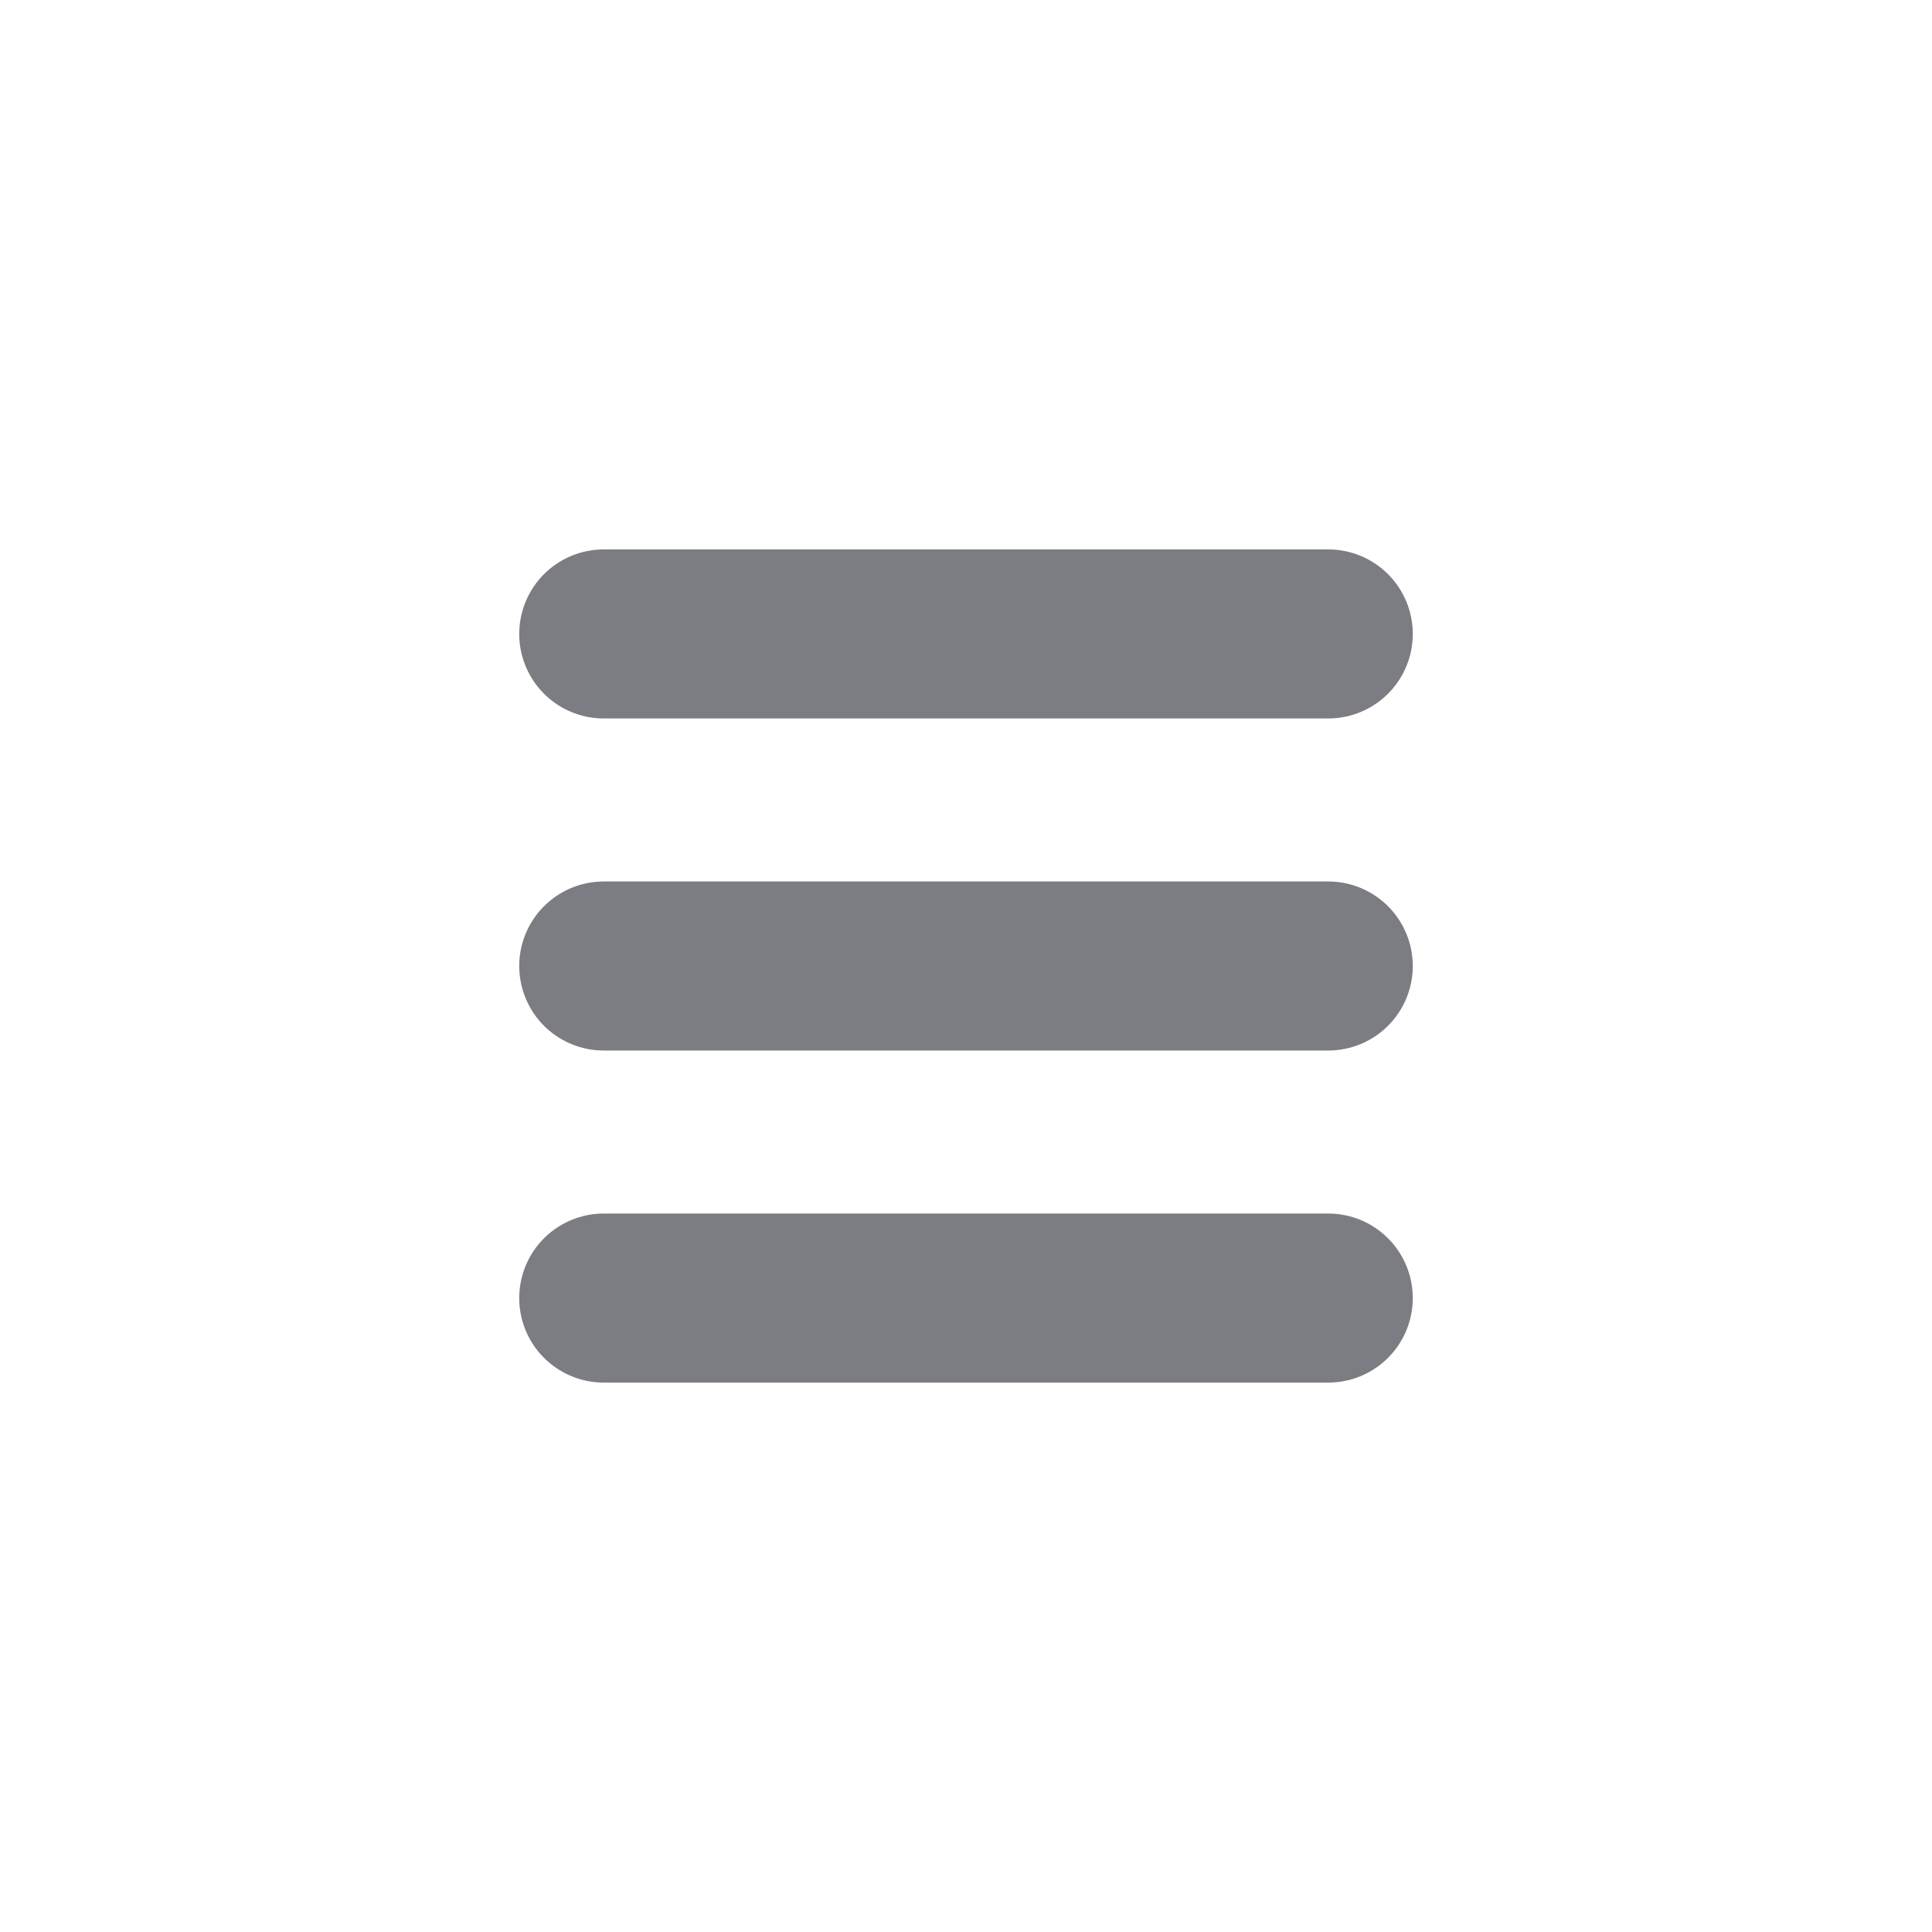
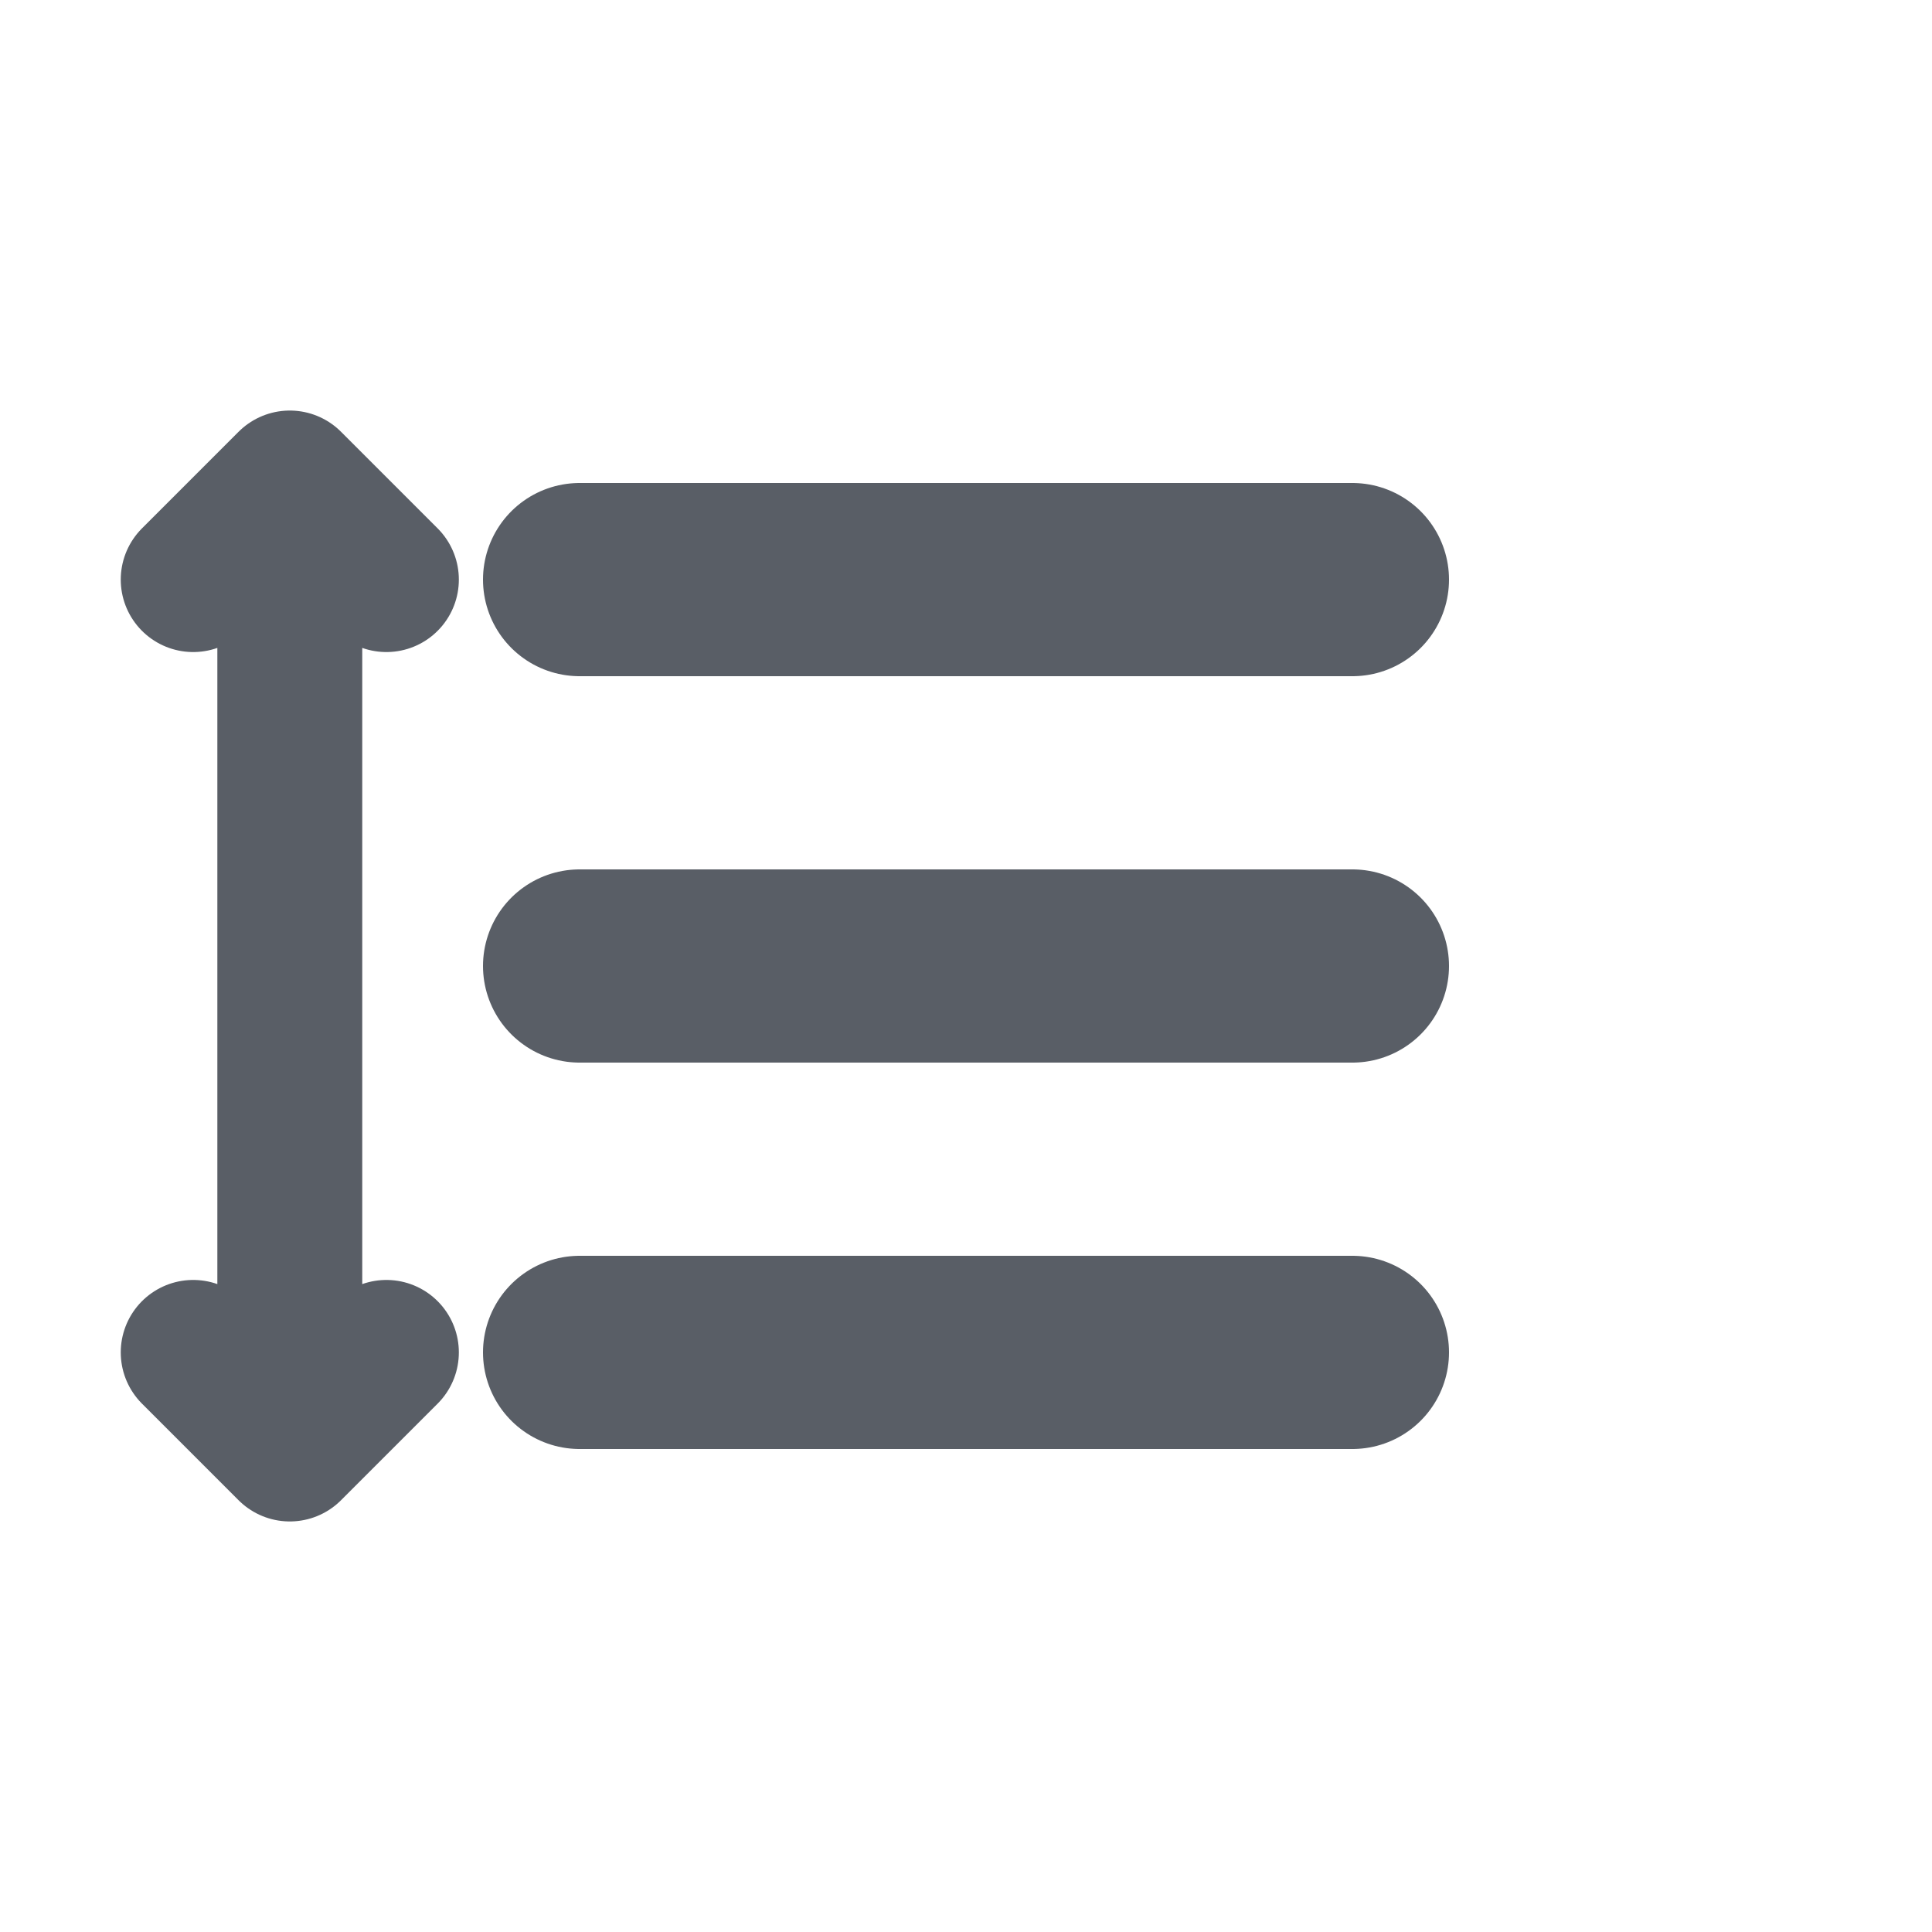
- <svg xmlns="http://www.w3.org/2000/svg" width="16" height="16" viewBox="0 0 16 16" fill="none">
-   <path d="M5 5.25H11M5 8H11M5 10.75H11" stroke="#7B7D82" stroke-width="1.4" stroke-linecap="round" />
+ <svg xmlns="http://www.w3.org/2000/svg" width="20" height="20" viewBox="0 0 20 20" fill="none">
+   <g id="Icon / Structure / Movable">
+     <path id="Vector" d="M6 6H14M6 10H14M6 14H14" stroke="#595E66" stroke-width="2" stroke-linecap="round" />
+     <path id="Vector_2" d="M3 5V15M4 6L3 5L2 6M4 14L3 15L2 14" stroke="#595E66" stroke-width="1.5" stroke-linecap="round" stroke-linejoin="round" />
+   </g>
</svg>
